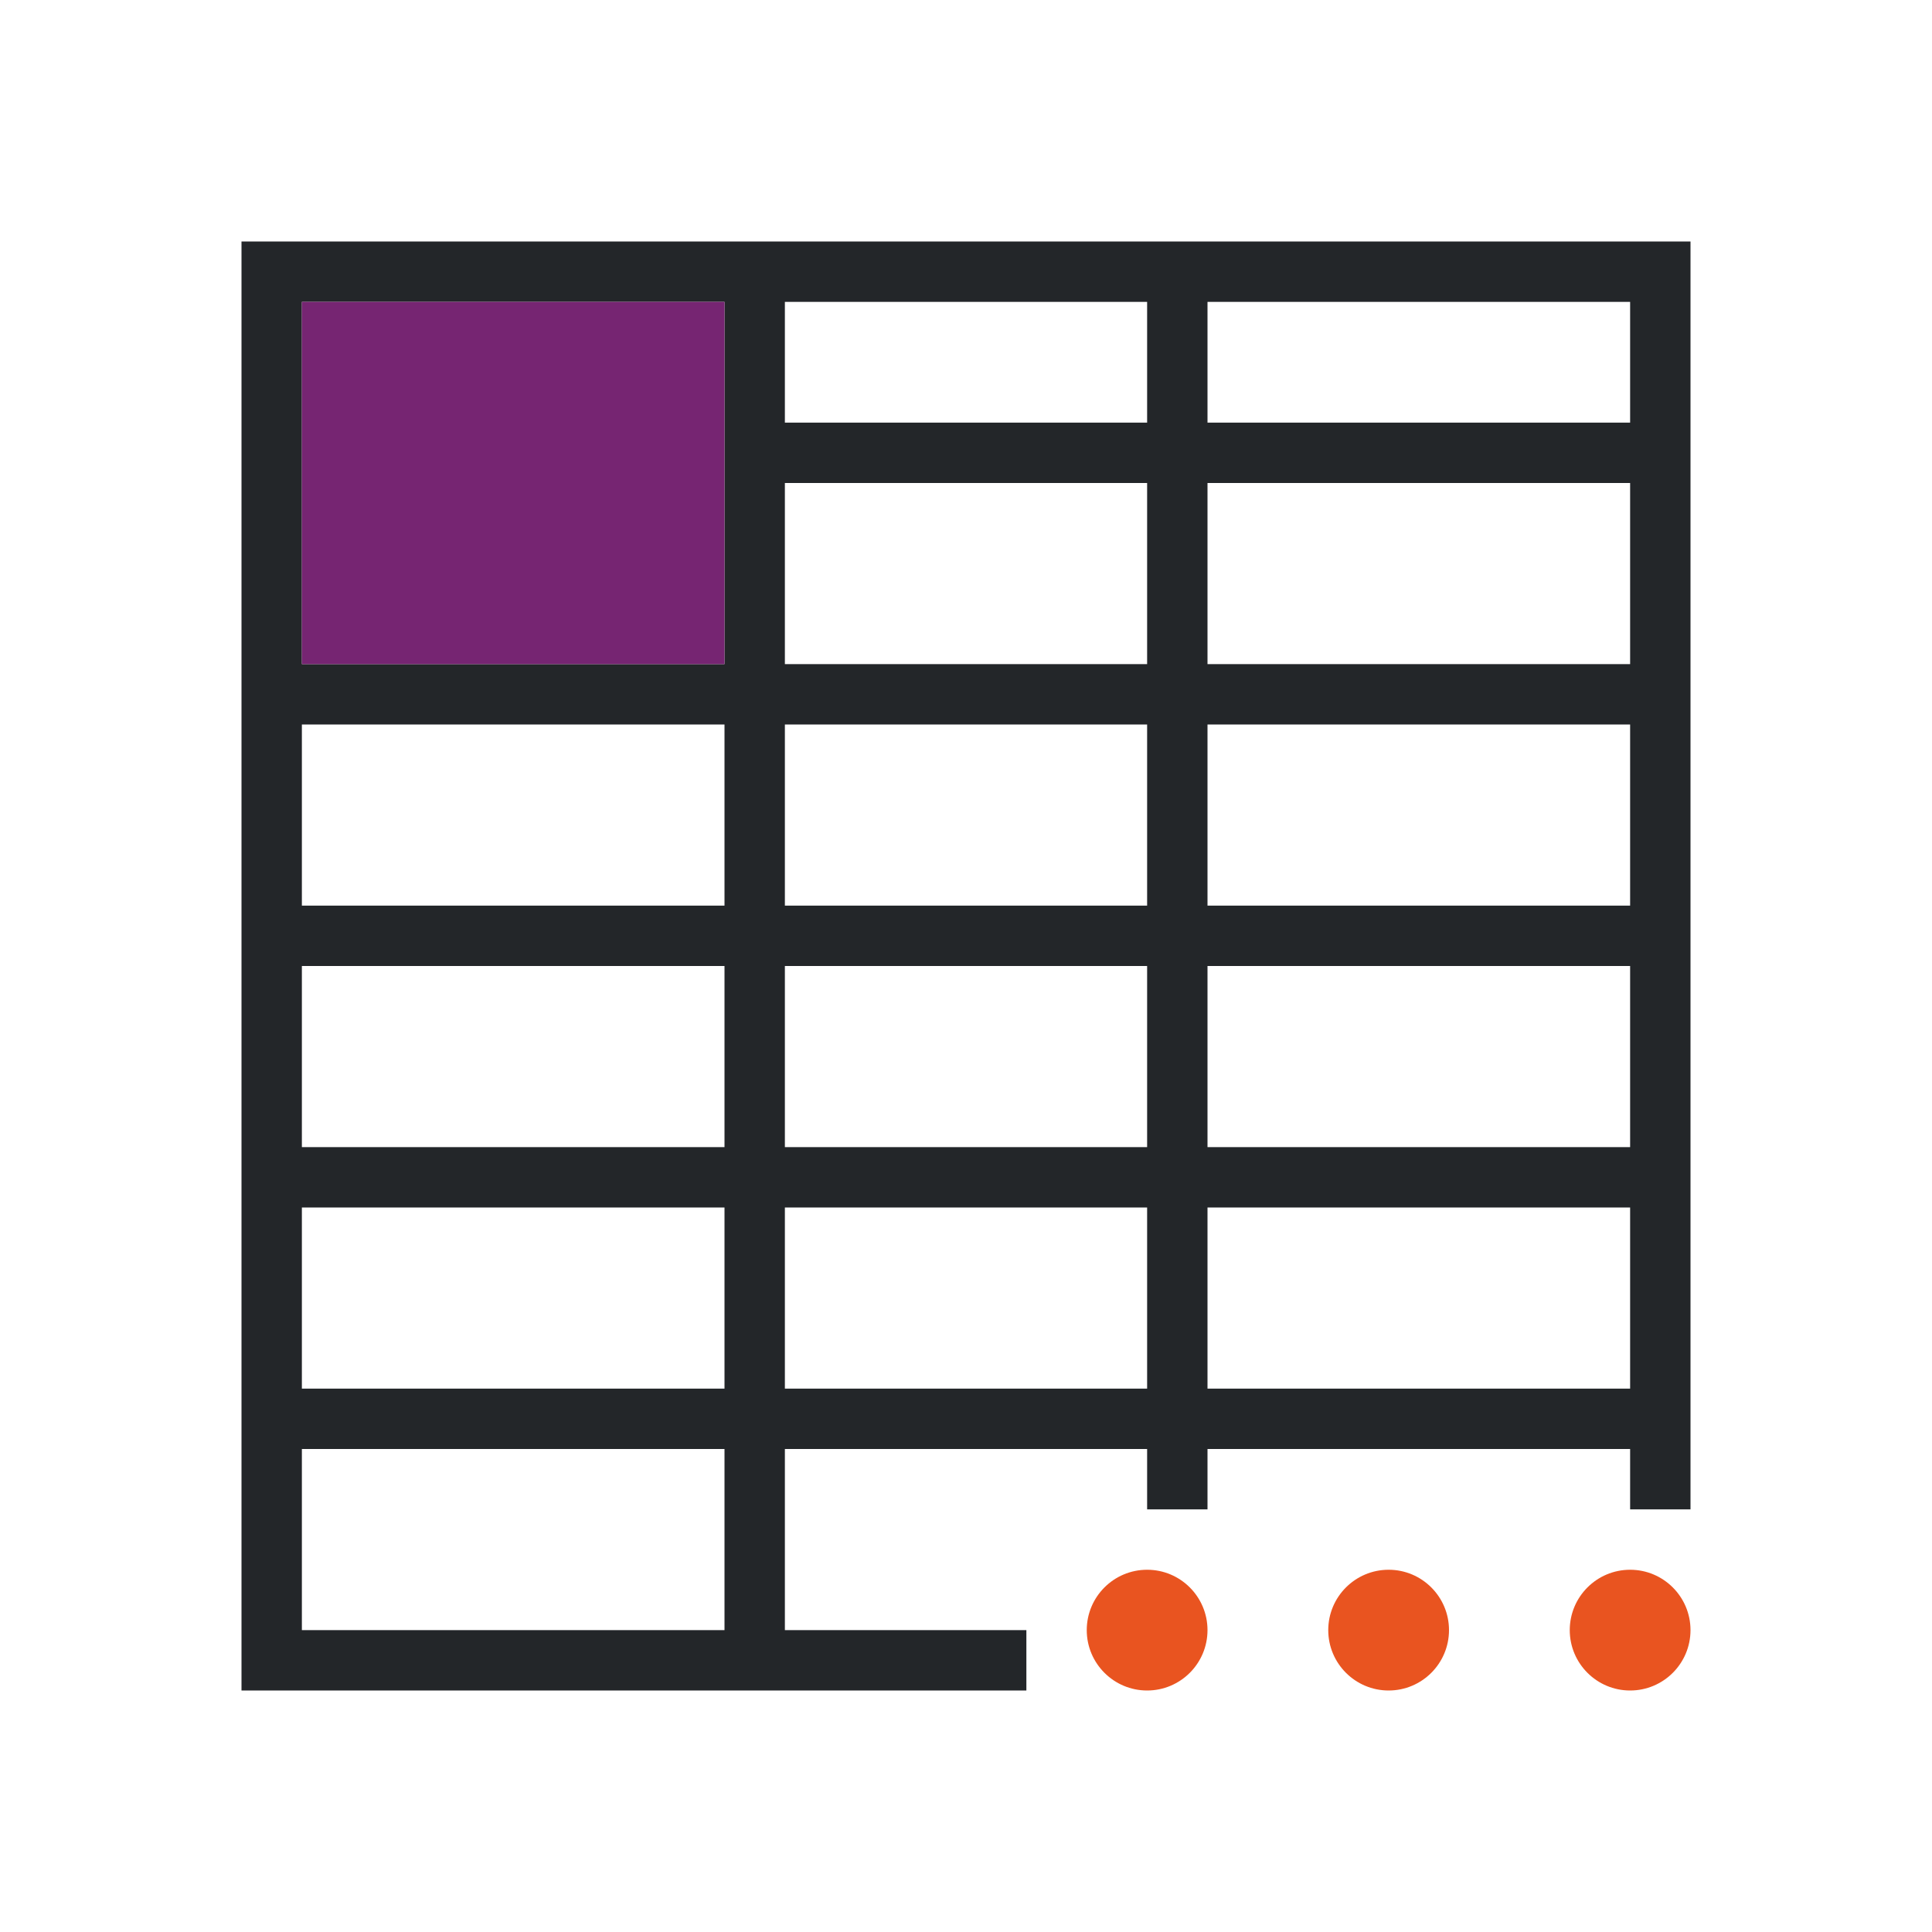
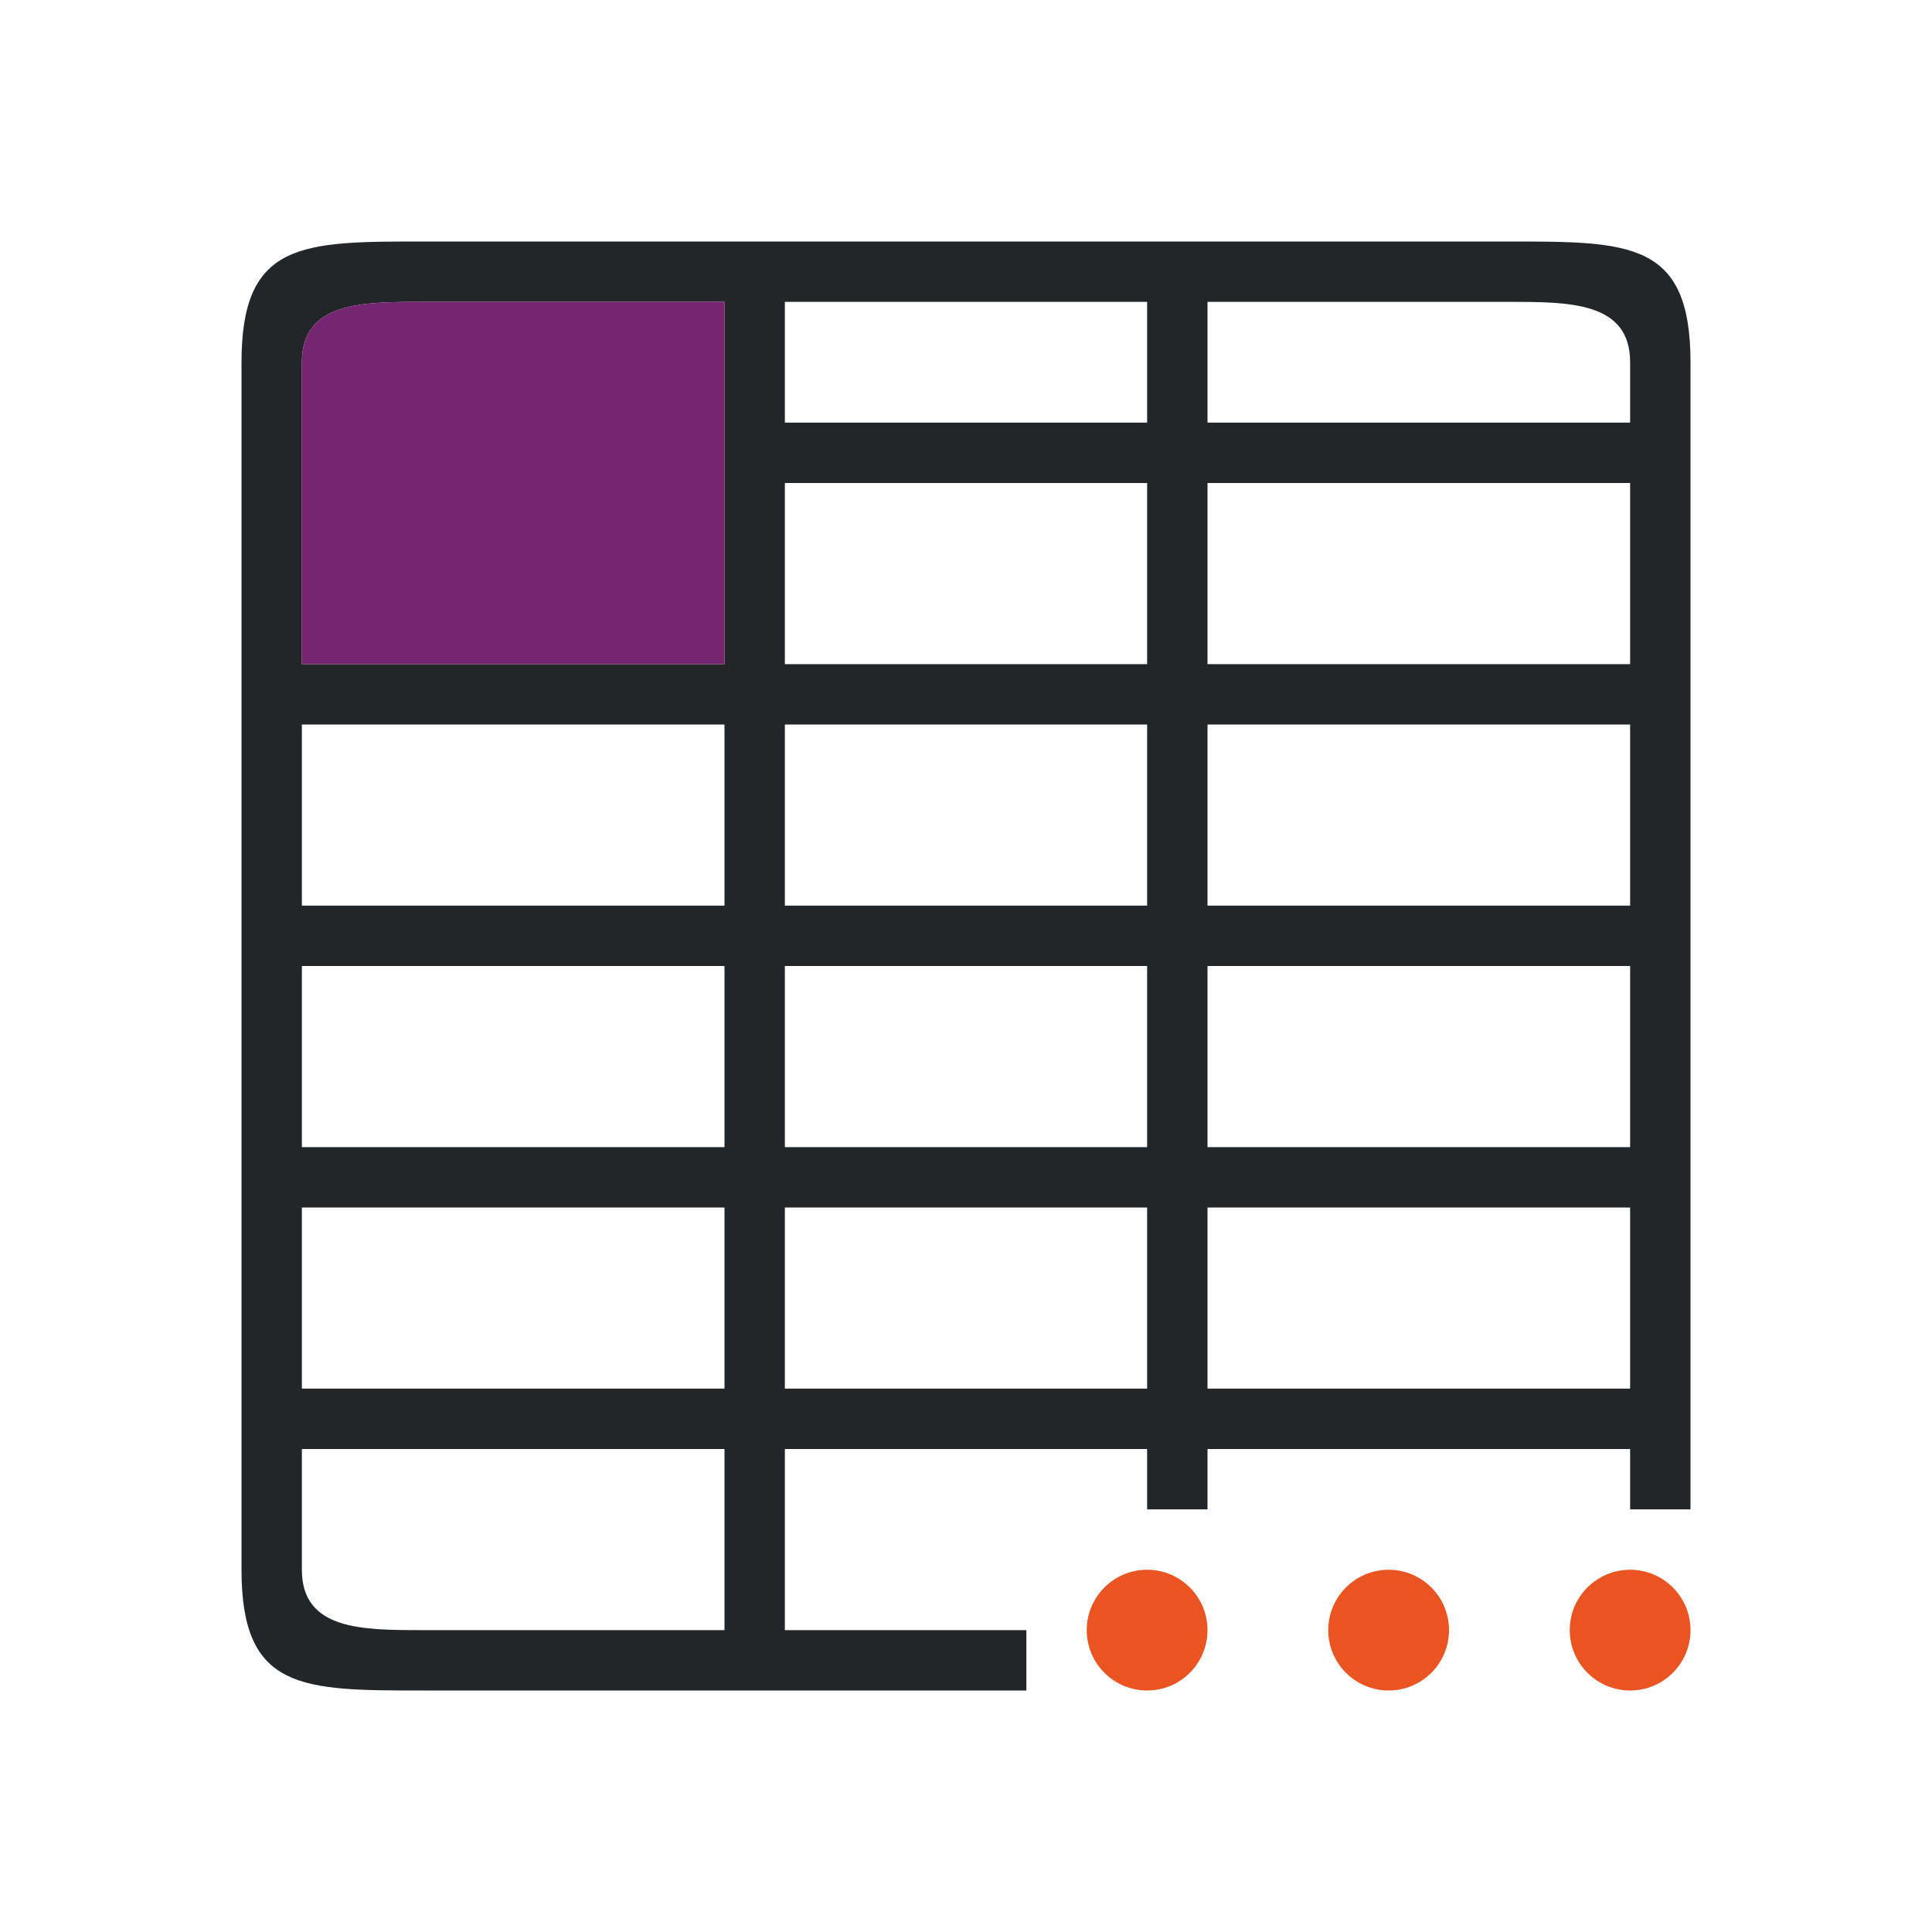
- <svg xmlns="http://www.w3.org/2000/svg" viewBox="0 0 32 32">
-   <path d="m4 4v24h13v-1h-4v-3h6v1h1v-1h7v1h1v-21zm1 1h7v2 1 3h-7v-3-1zm8 0h6v2h-6zm7 0h7v2h-7zm-7 3h6v3h-6zm7 0h7v3h-7zm-15 4h7v3h-7zm8 0h6v3h-6zm7 0h7v3h-7zm-15 4h7v3h-7zm8 0h6v3h-6zm7 0h7v3h-7zm-15 4h7v3h-7zm8 0h6v3h-6zm7 0h7v3h-7zm-15 4h7v3h-7z" fill="#232629" />
-   <path d="m5 5v6h7v-6z" fill="#762572" />
-   <path d="m19 26c-.552 0-1 .448-1 1s.448 1 1 1c.552 0 1-.448 1-1s-.448-1-1-1zm4 0c-.552 0-1 .448-1 1s.448 1 1 1c.552 0 1-.448 1-1s-.448-1-1-1zm4 0c-.552 0-1 .448-1 1s.448 1 1 1c.552 0 1-.448 1-1s-.448-1-1-1z" fill="#e95420" />
+ <svg xmlns="http://www.w3.org/2000/svg" viewBox="0 0 32 32" version="1.1" id="svg8">
+   <defs id="defs12" />
+   <path d="m 4,6 v 20 c 0,2 1,2 3,2 h 10 v -1 h -4 v -3 h 6 v 1 h 1 v -1 h 7 v 1 h 1 V 6 C 28,4 27,4 25,4 H 7 C 5,4 4,4 4,6 Z M 7,5 h 5 v 2 1 3 H 5 V 8 6 C 5,5 6,5 7,5 Z m 6,0 h 6 v 2 h -6 z m 7,0 h 5 c 1,0 2,0 2,1 v 1 h -7 z m -7,3 h 6 v 3 h -6 z m 7,0 h 7 v 3 H 20 Z M 5,12 h 7 v 3 H 5 Z m 8,0 h 6 v 3 h -6 z m 7,0 h 7 v 3 H 20 Z M 5,16 h 7 v 3 H 5 Z m 8,0 h 6 v 3 h -6 z m 7,0 h 7 v 3 H 20 Z M 5,20 h 7 v 3 H 5 Z m 8,0 h 6 v 3 h -6 z m 7,0 h 7 v 3 H 20 Z M 5,24 h 7 v 3 H 7 C 6,27 5,27 5,26 Z" id="path2" style="fill:#232629" />
+   <path d="M 7,5 C 6,5 5,5 5,6 v 5 h 7 V 5 Z" id="path4" style="fill:#762572" />
+   <path d="m19 26c-.552 0-1 .448-1 1s.448 1 1 1c.552 0 1-.448 1-1s-.448-1-1-1zm4 0c-.552 0-1 .448-1 1s.448 1 1 1c.552 0 1-.448 1-1s-.448-1-1-1zm4 0c-.552 0-1 .448-1 1s.448 1 1 1c.552 0 1-.448 1-1s-.448-1-1-1z" fill="#e95420" id="path6" />
</svg>
